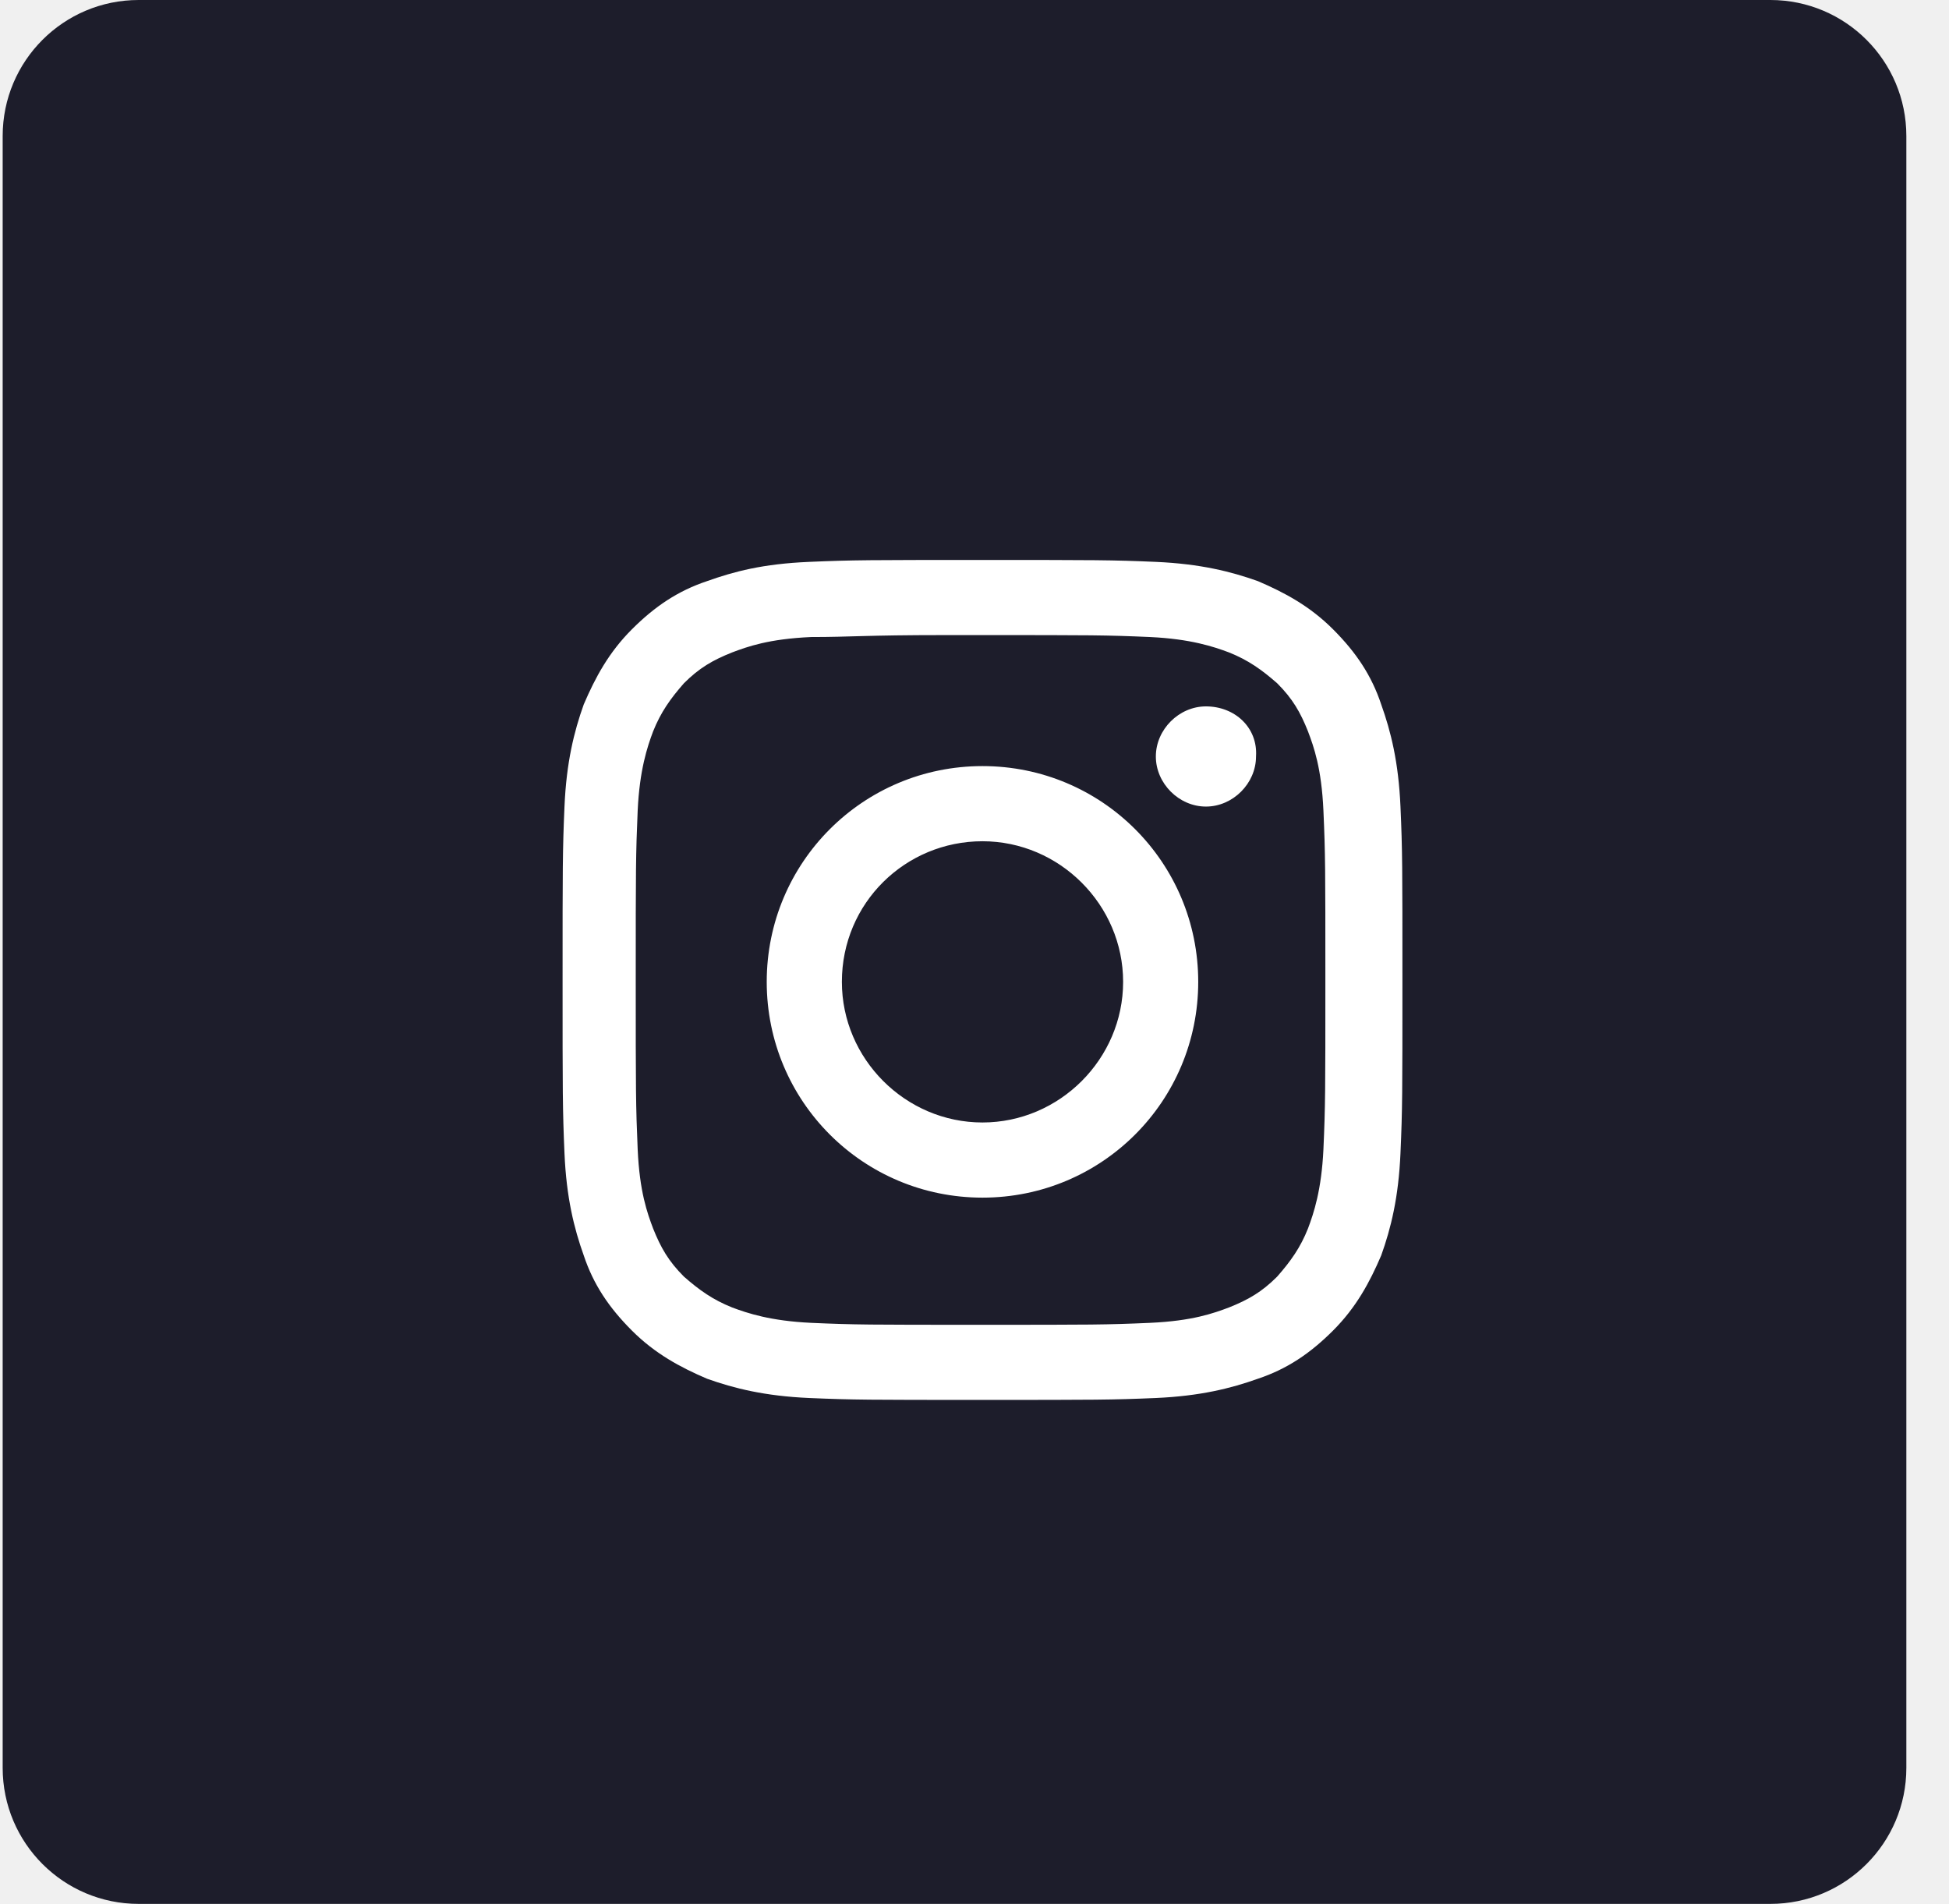
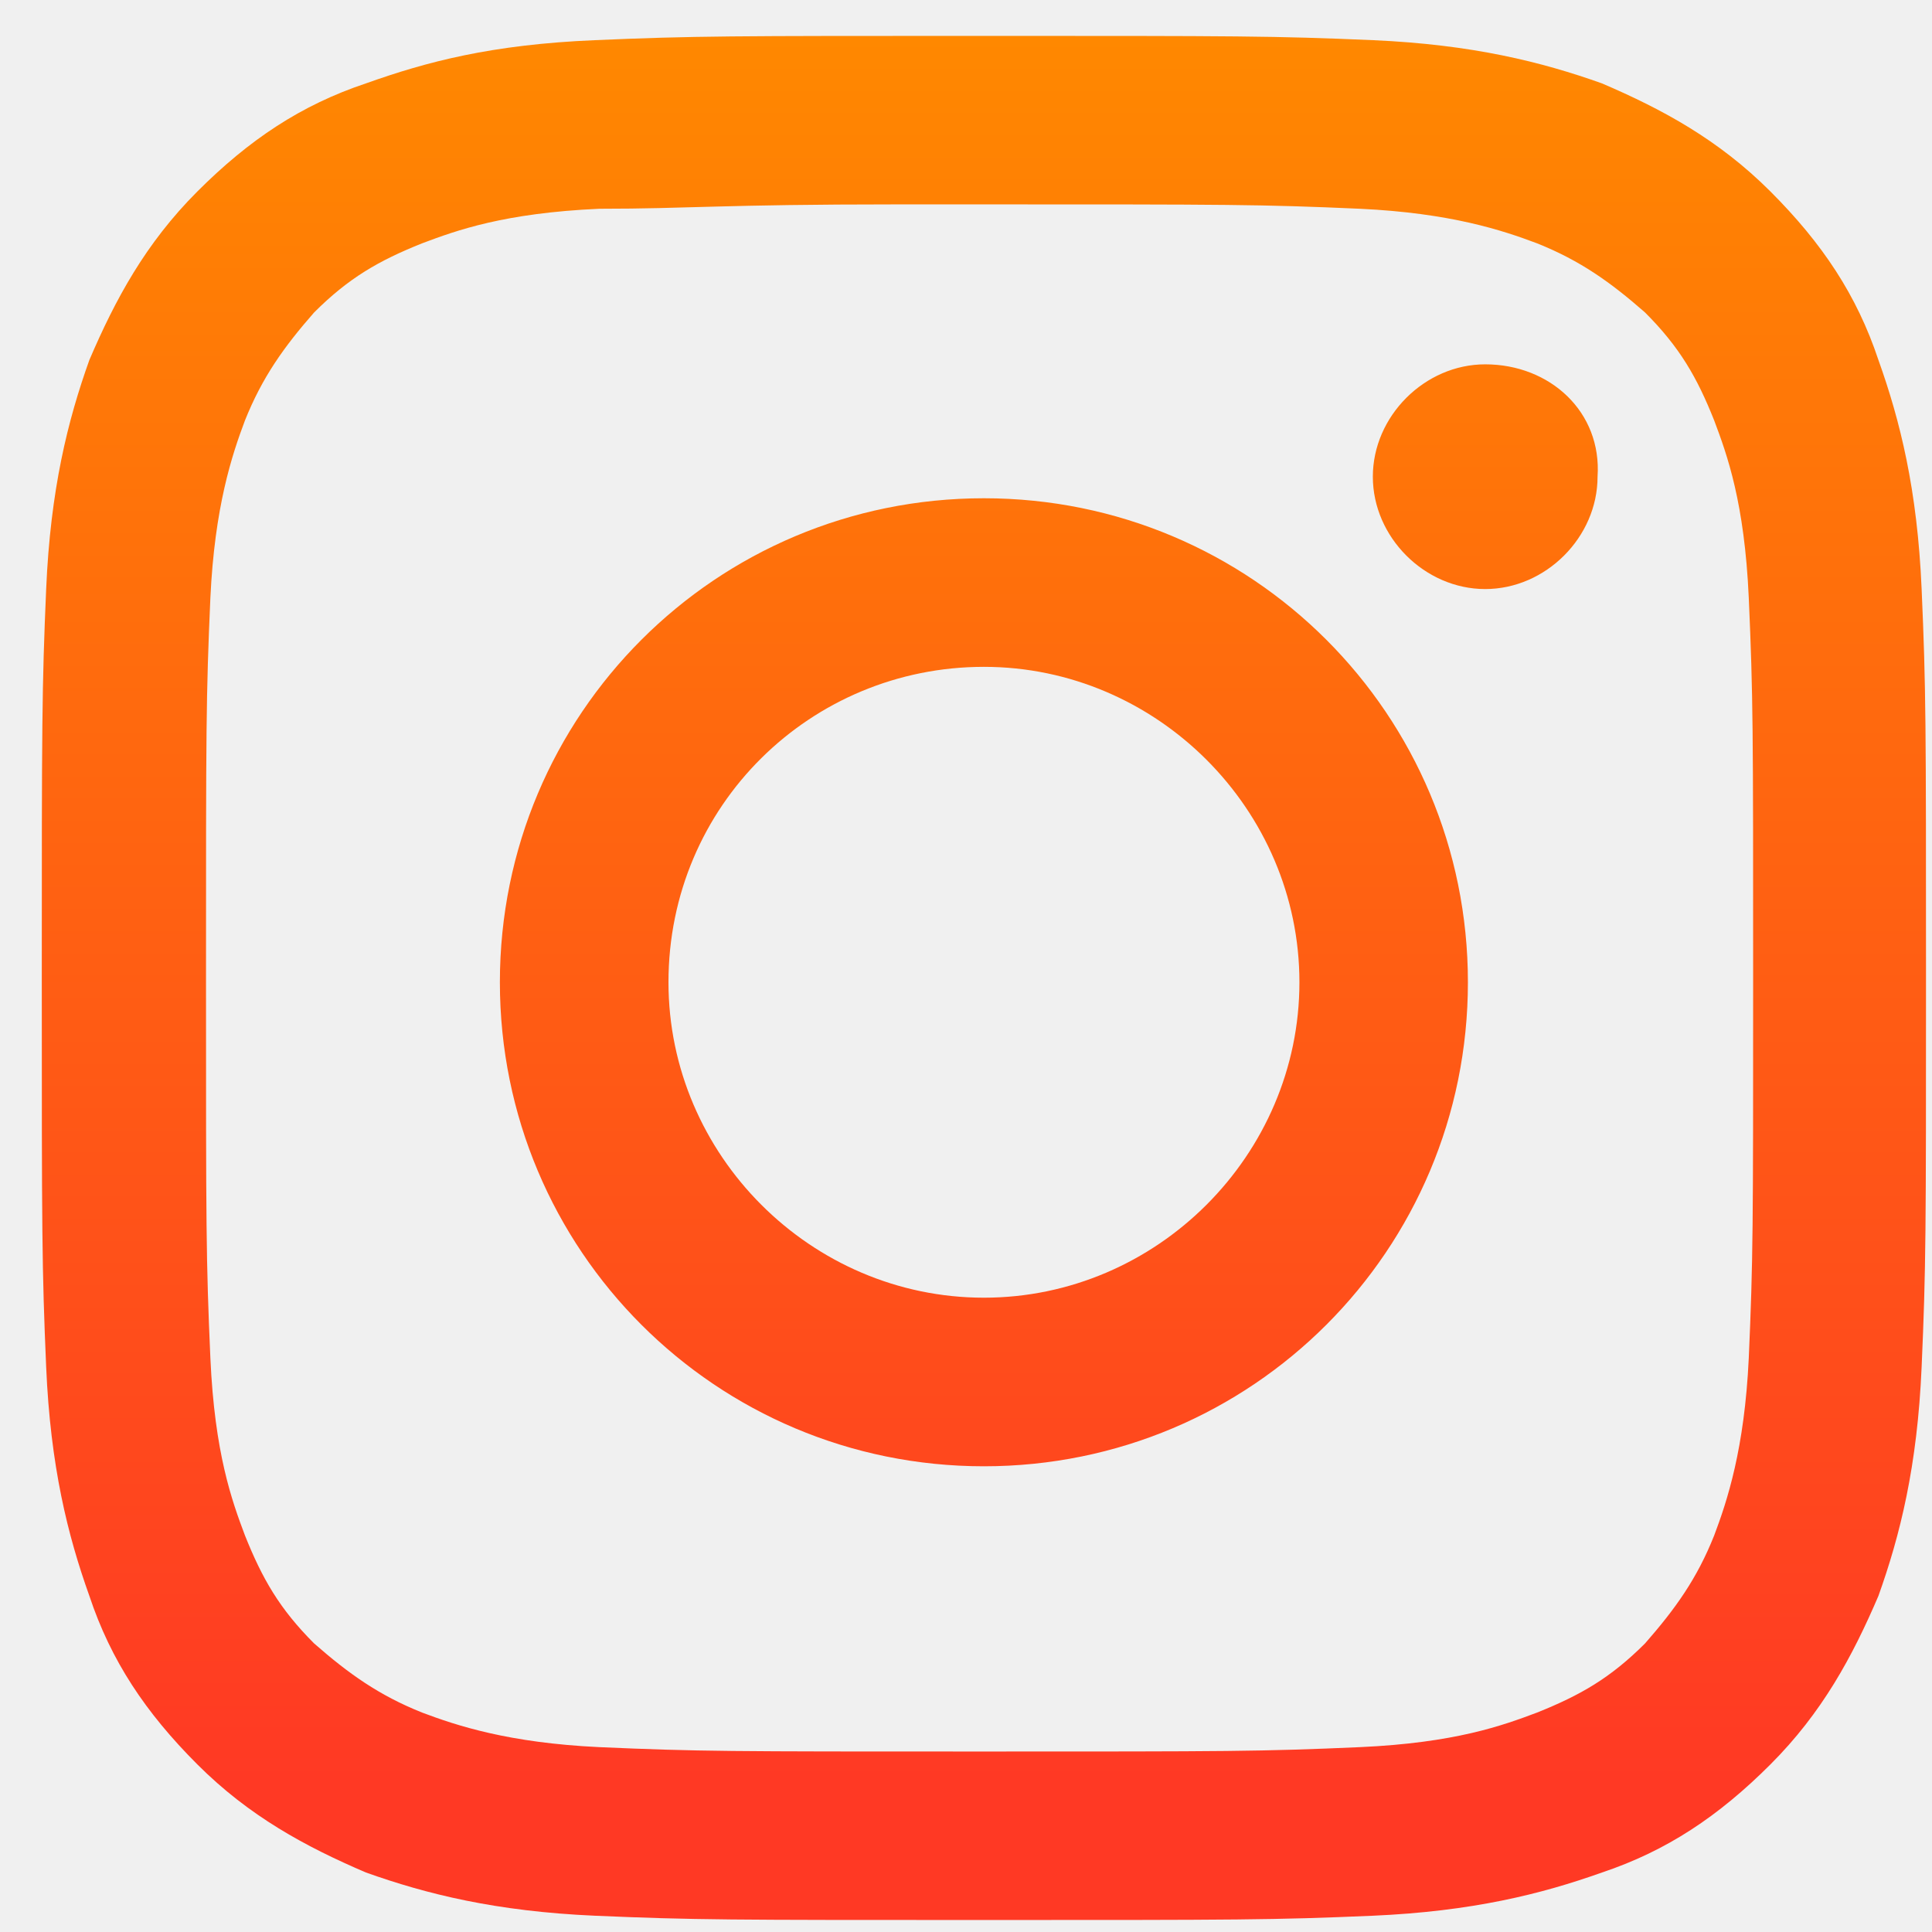
- <svg xmlns="http://www.w3.org/2000/svg" width="43" height="42" viewBox="0 0 43 42" fill="none">
-   <rect x="0.059" width="42" height="42" rx="3" fill="#1D1D2B" />
-   <path fill-rule="evenodd" clip-rule="evenodd" d="M17.851 12.395C18.829 12.353 19.169 12.353 21.676 12.353C24.184 12.353 24.524 12.353 25.501 12.395C26.479 12.438 27.159 12.608 27.753 12.82C28.349 13.075 28.901 13.373 29.411 13.883C29.921 14.393 30.261 14.903 30.473 15.54C30.686 16.135 30.856 16.815 30.898 17.793C30.941 18.77 30.941 19.11 30.941 21.618C30.941 24.125 30.941 24.465 30.898 25.442C30.856 26.42 30.686 27.1 30.473 27.695C30.218 28.29 29.921 28.842 29.411 29.352C28.901 29.862 28.391 30.202 27.753 30.415C27.159 30.627 26.479 30.797 25.501 30.84C24.524 30.882 24.184 30.882 21.676 30.882C19.169 30.882 18.829 30.882 17.851 30.84C16.874 30.797 16.194 30.627 15.599 30.415C15.004 30.16 14.451 29.862 13.941 29.352C13.431 28.842 13.091 28.332 12.879 27.695C12.666 27.1 12.496 26.42 12.454 25.442C12.412 24.465 12.412 24.125 12.412 21.618C12.412 19.11 12.412 18.77 12.454 17.793C12.496 16.815 12.666 16.135 12.879 15.54C13.134 14.945 13.431 14.393 13.941 13.883C14.451 13.373 14.961 13.033 15.599 12.82C16.194 12.608 16.831 12.438 17.851 12.395ZM20.826 14.01C20.996 14.01 21.166 14.01 21.336 14.01H21.634C24.099 14.01 24.396 14.01 25.374 14.053C26.266 14.095 26.776 14.265 27.116 14.393C27.541 14.563 27.838 14.775 28.178 15.073C28.518 15.413 28.689 15.71 28.858 16.135C28.986 16.475 29.156 16.943 29.198 17.878C29.241 18.855 29.241 19.153 29.241 21.618C29.241 24.082 29.241 24.38 29.198 25.358C29.156 26.25 28.986 26.76 28.858 27.1C28.689 27.525 28.476 27.822 28.178 28.162C27.838 28.502 27.541 28.672 27.116 28.842C26.776 28.97 26.309 29.14 25.374 29.182C24.396 29.225 24.099 29.225 21.634 29.225C19.169 29.225 18.871 29.225 17.894 29.182C17.001 29.14 16.491 28.97 16.151 28.842C15.726 28.672 15.429 28.46 15.089 28.162C14.749 27.822 14.579 27.525 14.409 27.1C14.281 26.76 14.111 26.293 14.069 25.358C14.027 24.38 14.026 24.082 14.026 21.618C14.026 19.153 14.027 18.855 14.069 17.878C14.111 16.985 14.281 16.475 14.409 16.135C14.579 15.71 14.791 15.413 15.089 15.073C15.429 14.733 15.726 14.563 16.151 14.393C16.491 14.265 16.959 14.095 17.894 14.053C18.786 14.053 19.084 14.01 20.826 14.01ZM26.606 15.583C26.011 15.583 25.501 16.093 25.501 16.688C25.501 17.283 26.011 17.793 26.606 17.793C27.201 17.793 27.711 17.283 27.711 16.688C27.753 16.05 27.244 15.583 26.606 15.583ZM16.916 21.66C16.916 19.025 19.041 16.9 21.676 16.9C24.311 16.9 26.436 19.025 26.436 21.66C26.436 24.295 24.311 26.42 21.676 26.42C19.041 26.42 16.916 24.295 16.916 21.66ZM21.676 18.558C23.376 18.558 24.779 19.96 24.779 21.66C24.779 23.36 23.376 24.762 21.676 24.762C19.976 24.762 18.574 23.36 18.574 21.66C18.574 19.918 19.976 18.558 21.676 18.558Z" fill="white" />
+ <svg xmlns="http://www.w3.org/2000/svg" width="19" height="19" viewBox="0 0 19 19" fill="none">
+   <path fill-rule="evenodd" clip-rule="evenodd" d="M5.851 0.395C6.829 0.353 7.169 0.353 9.676 0.353C12.184 0.353 12.524 0.353 13.501 0.395C14.479 0.438 15.159 0.608 15.754 0.82C16.349 1.075 16.901 1.373 17.411 1.883C17.921 2.393 18.261 2.903 18.473 3.54C18.686 4.135 18.856 4.815 18.898 5.793C18.941 6.77 18.941 7.11 18.941 9.618C18.941 12.125 18.941 12.465 18.898 13.443C18.856 14.42 18.686 15.1 18.473 15.695C18.218 16.29 17.921 16.842 17.411 17.352C16.901 17.862 16.391 18.202 15.754 18.415C15.159 18.627 14.479 18.797 13.501 18.84C12.524 18.882 12.184 18.882 9.676 18.882C7.169 18.882 6.829 18.882 5.851 18.84C4.874 18.797 4.194 18.627 3.599 18.415C3.004 18.16 2.451 17.862 1.941 17.352C1.431 16.842 1.091 16.332 0.879 15.695C0.666 15.1 0.496 14.42 0.454 13.443C0.412 12.465 0.411 12.125 0.411 9.618C0.411 7.11 0.412 6.77 0.454 5.793C0.496 4.815 0.666 4.135 0.879 3.54C1.134 2.945 1.431 2.393 1.941 1.883C2.451 1.373 2.961 1.033 3.599 0.82C4.194 0.608 4.831 0.438 5.851 0.395ZM8.826 2.01C8.996 2.01 9.166 2.01 9.336 2.01H9.634C12.099 2.01 12.396 2.01 13.374 2.053C14.266 2.095 14.776 2.265 15.116 2.393C15.541 2.563 15.838 2.775 16.178 3.073C16.518 3.413 16.689 3.71 16.858 4.135C16.986 4.475 17.156 4.943 17.198 5.878C17.241 6.855 17.241 7.153 17.241 9.618C17.241 12.082 17.241 12.38 17.198 13.357C17.156 14.25 16.986 14.76 16.858 15.1C16.689 15.525 16.476 15.822 16.178 16.162C15.838 16.502 15.541 16.672 15.116 16.842C14.776 16.97 14.309 17.14 13.374 17.182C12.396 17.225 12.099 17.225 9.634 17.225C7.169 17.225 6.871 17.225 5.894 17.182C5.001 17.14 4.491 16.97 4.151 16.842C3.726 16.672 3.429 16.46 3.089 16.162C2.749 15.822 2.579 15.525 2.409 15.1C2.281 14.76 2.111 14.293 2.069 13.357C2.026 12.38 2.026 12.082 2.026 9.618C2.026 7.153 2.026 6.855 2.069 5.878C2.111 4.985 2.281 4.475 2.409 4.135C2.579 3.71 2.791 3.413 3.089 3.073C3.429 2.733 3.726 2.563 4.151 2.393C4.491 2.265 4.959 2.095 5.894 2.053C6.786 2.053 7.084 2.01 8.826 2.01ZM14.606 3.583C14.011 3.583 13.501 4.093 13.501 4.688C13.501 5.283 14.011 5.793 14.606 5.793C15.201 5.793 15.711 5.283 15.711 4.688C15.754 4.05 15.243 3.583 14.606 3.583ZM4.916 9.66C4.916 7.025 7.041 4.9 9.676 4.9C12.311 4.9 14.436 7.025 14.436 9.66C14.436 12.295 12.311 14.42 9.676 14.42C7.041 14.42 4.916 12.295 4.916 9.66ZM9.676 6.558C11.376 6.558 12.779 7.96 12.779 9.66C12.779 11.36 11.376 12.762 9.676 12.762C7.976 12.762 6.574 11.36 6.574 9.66C6.574 7.918 7.976 6.558 9.676 6.558Z" fill="url(#paint0_linear_219_1050)" />
+   <defs>
+     <linearGradient id="paint0_linear_219_1050" x1="9.676" y1="0.353" x2="9.676" y2="18.882" gradientUnits="userSpaceOnUse">
+       <stop stop-color="#FF8800" />
+       <stop offset="0.927" stop-color="#FF3924" />
+     </linearGradient>
+   </defs>
</svg>
